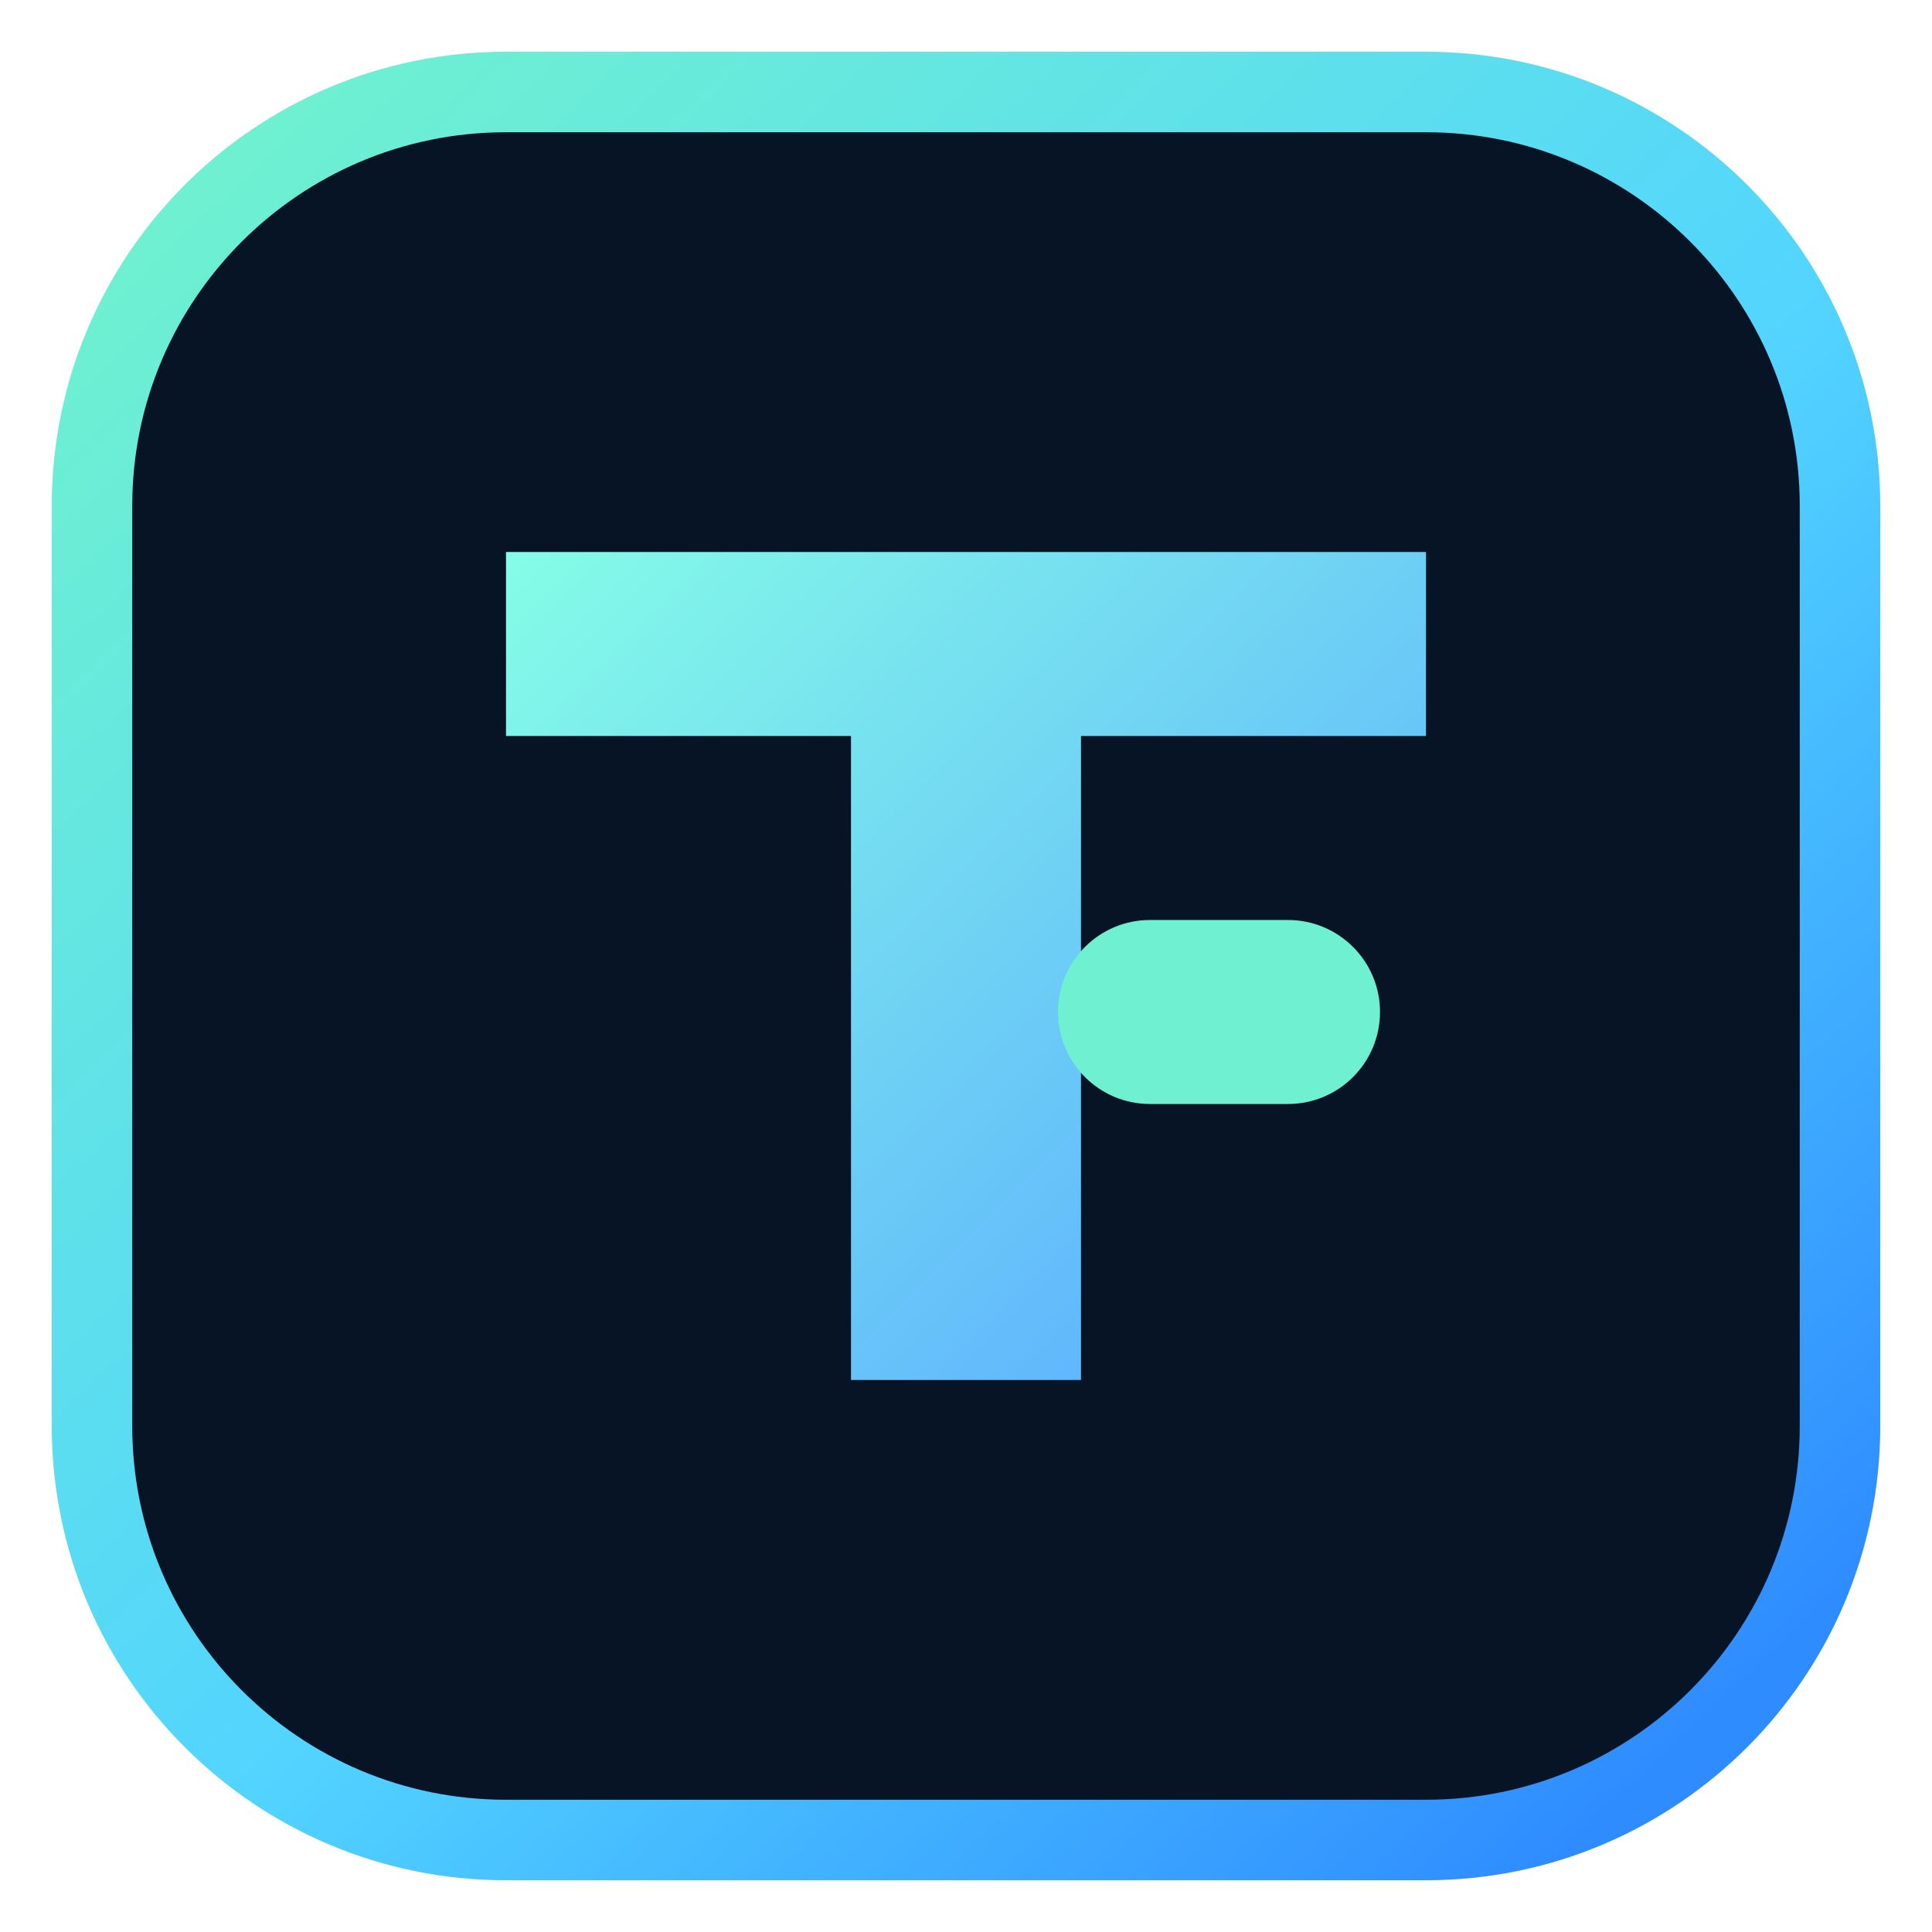
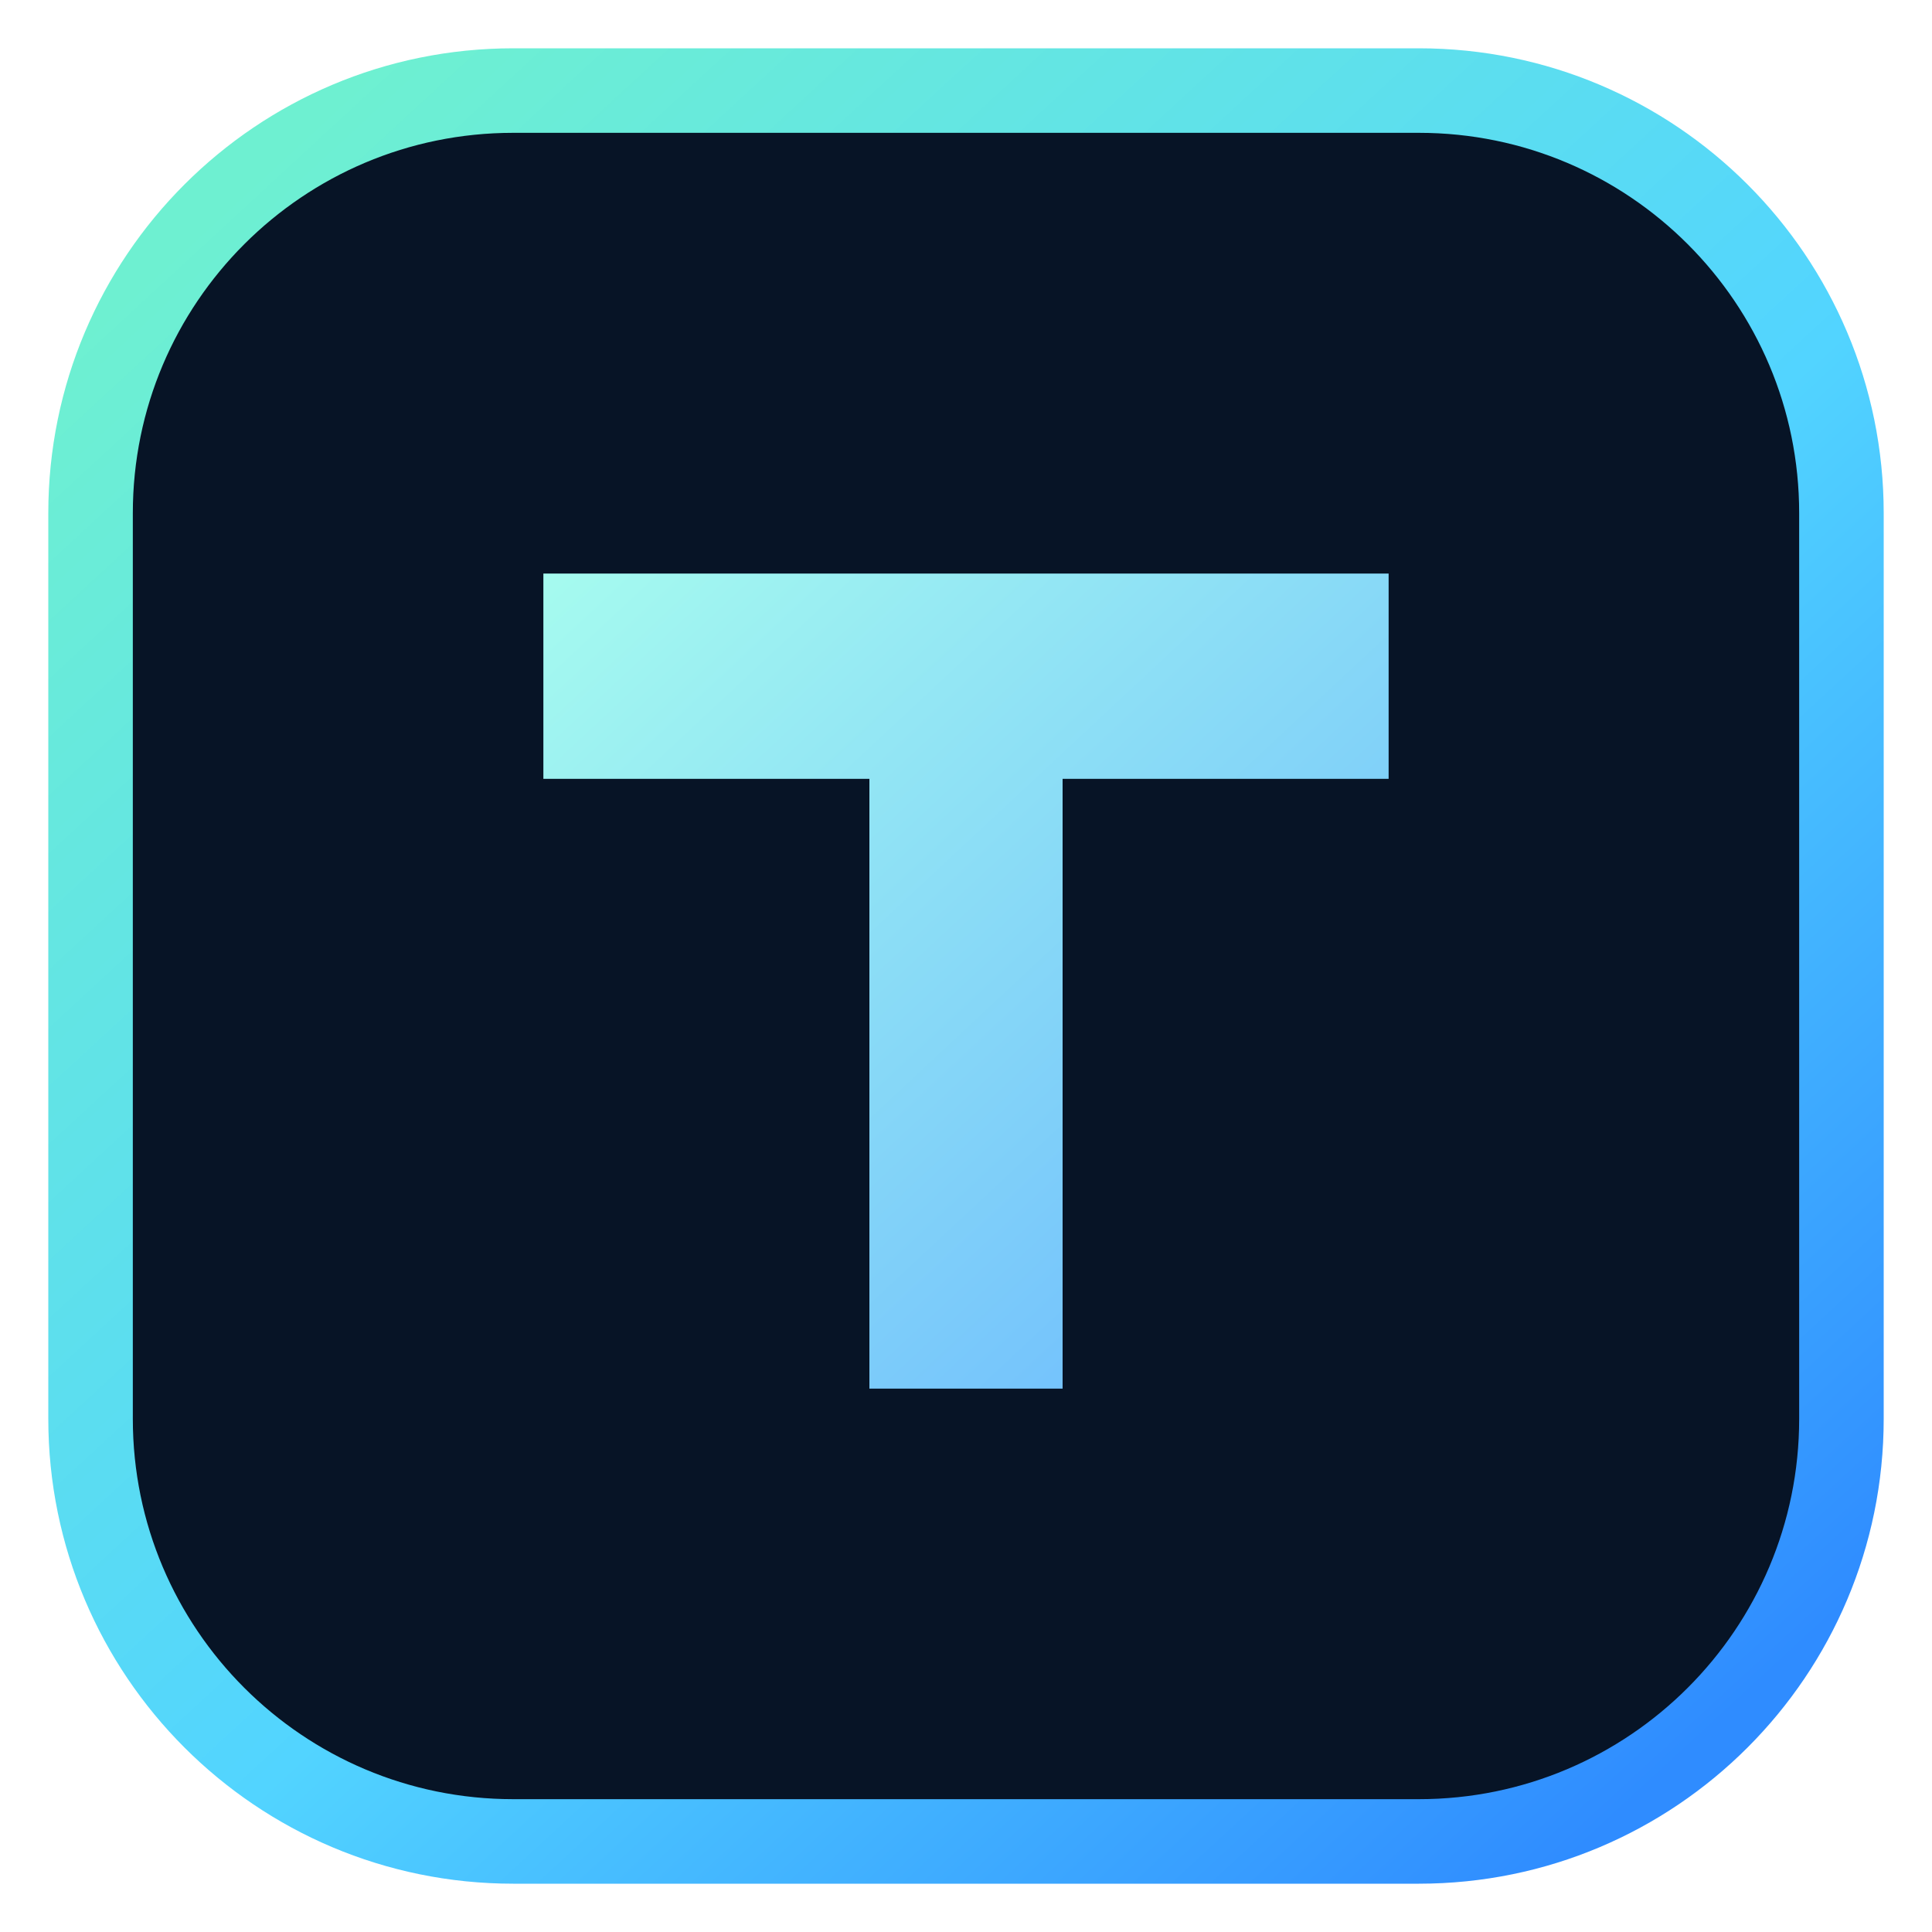
- <svg xmlns="http://www.w3.org/2000/svg" width="64" height="64" viewBox="0 0 84 84" fill="none">
+ <svg xmlns="http://www.w3.org/2000/svg" width="64" height="64" viewBox="0 0 64 64" fill="none">
  <defs>
-     <linearGradient id="aStroke" x1="9" y1="8" x2="73" y2="76" gradientUnits="userSpaceOnUse">
+     <linearGradient id="stroke" x1="8" y1="6" x2="56" y2="58" gradientUnits="userSpaceOnUse">
      <stop stop-color="#6EF0D1" />
      <stop offset="0.56" stop-color="#52D4FF" />
      <stop offset="1" stop-color="#2F8CFF" />
    </linearGradient>
-     <linearGradient id="aGlyph" x1="23" y1="21" x2="58" y2="56" gradientUnits="userSpaceOnUse">
-       <stop stop-color="#86FFE6" />
-       <stop offset="1" stop-color="#5DAFFF" />
+     <linearGradient id="glyph" x1="18" y1="16" x2="46" y2="46" gradientUnits="userSpaceOnUse">
+       <stop stop-color="#A9FFEE" />
+       <stop offset="1" stop-color="#69B6FF" />
    </linearGradient>
  </defs>
-   <rect x="4" y="4" width="76" height="76" rx="18" fill="#071426" stroke="url(#aStroke)" stroke-width="3.5" />
-   <path d="M22 24H62V32H47V60H37V32H22V24Z" fill="url(#aGlyph)" />
-   <rect x="46" y="40" width="14" height="8" rx="4" fill="#6EF0D1" />
+   <rect x="3" y="3" width="58" height="58" rx="14" fill="#071426" stroke="url(#stroke)" stroke-width="2.8" />
+   <path d="M18 19H46V25.8H35.2V46H28.8V25.8H18V19Z" fill="url(#glyph)" />
</svg>
